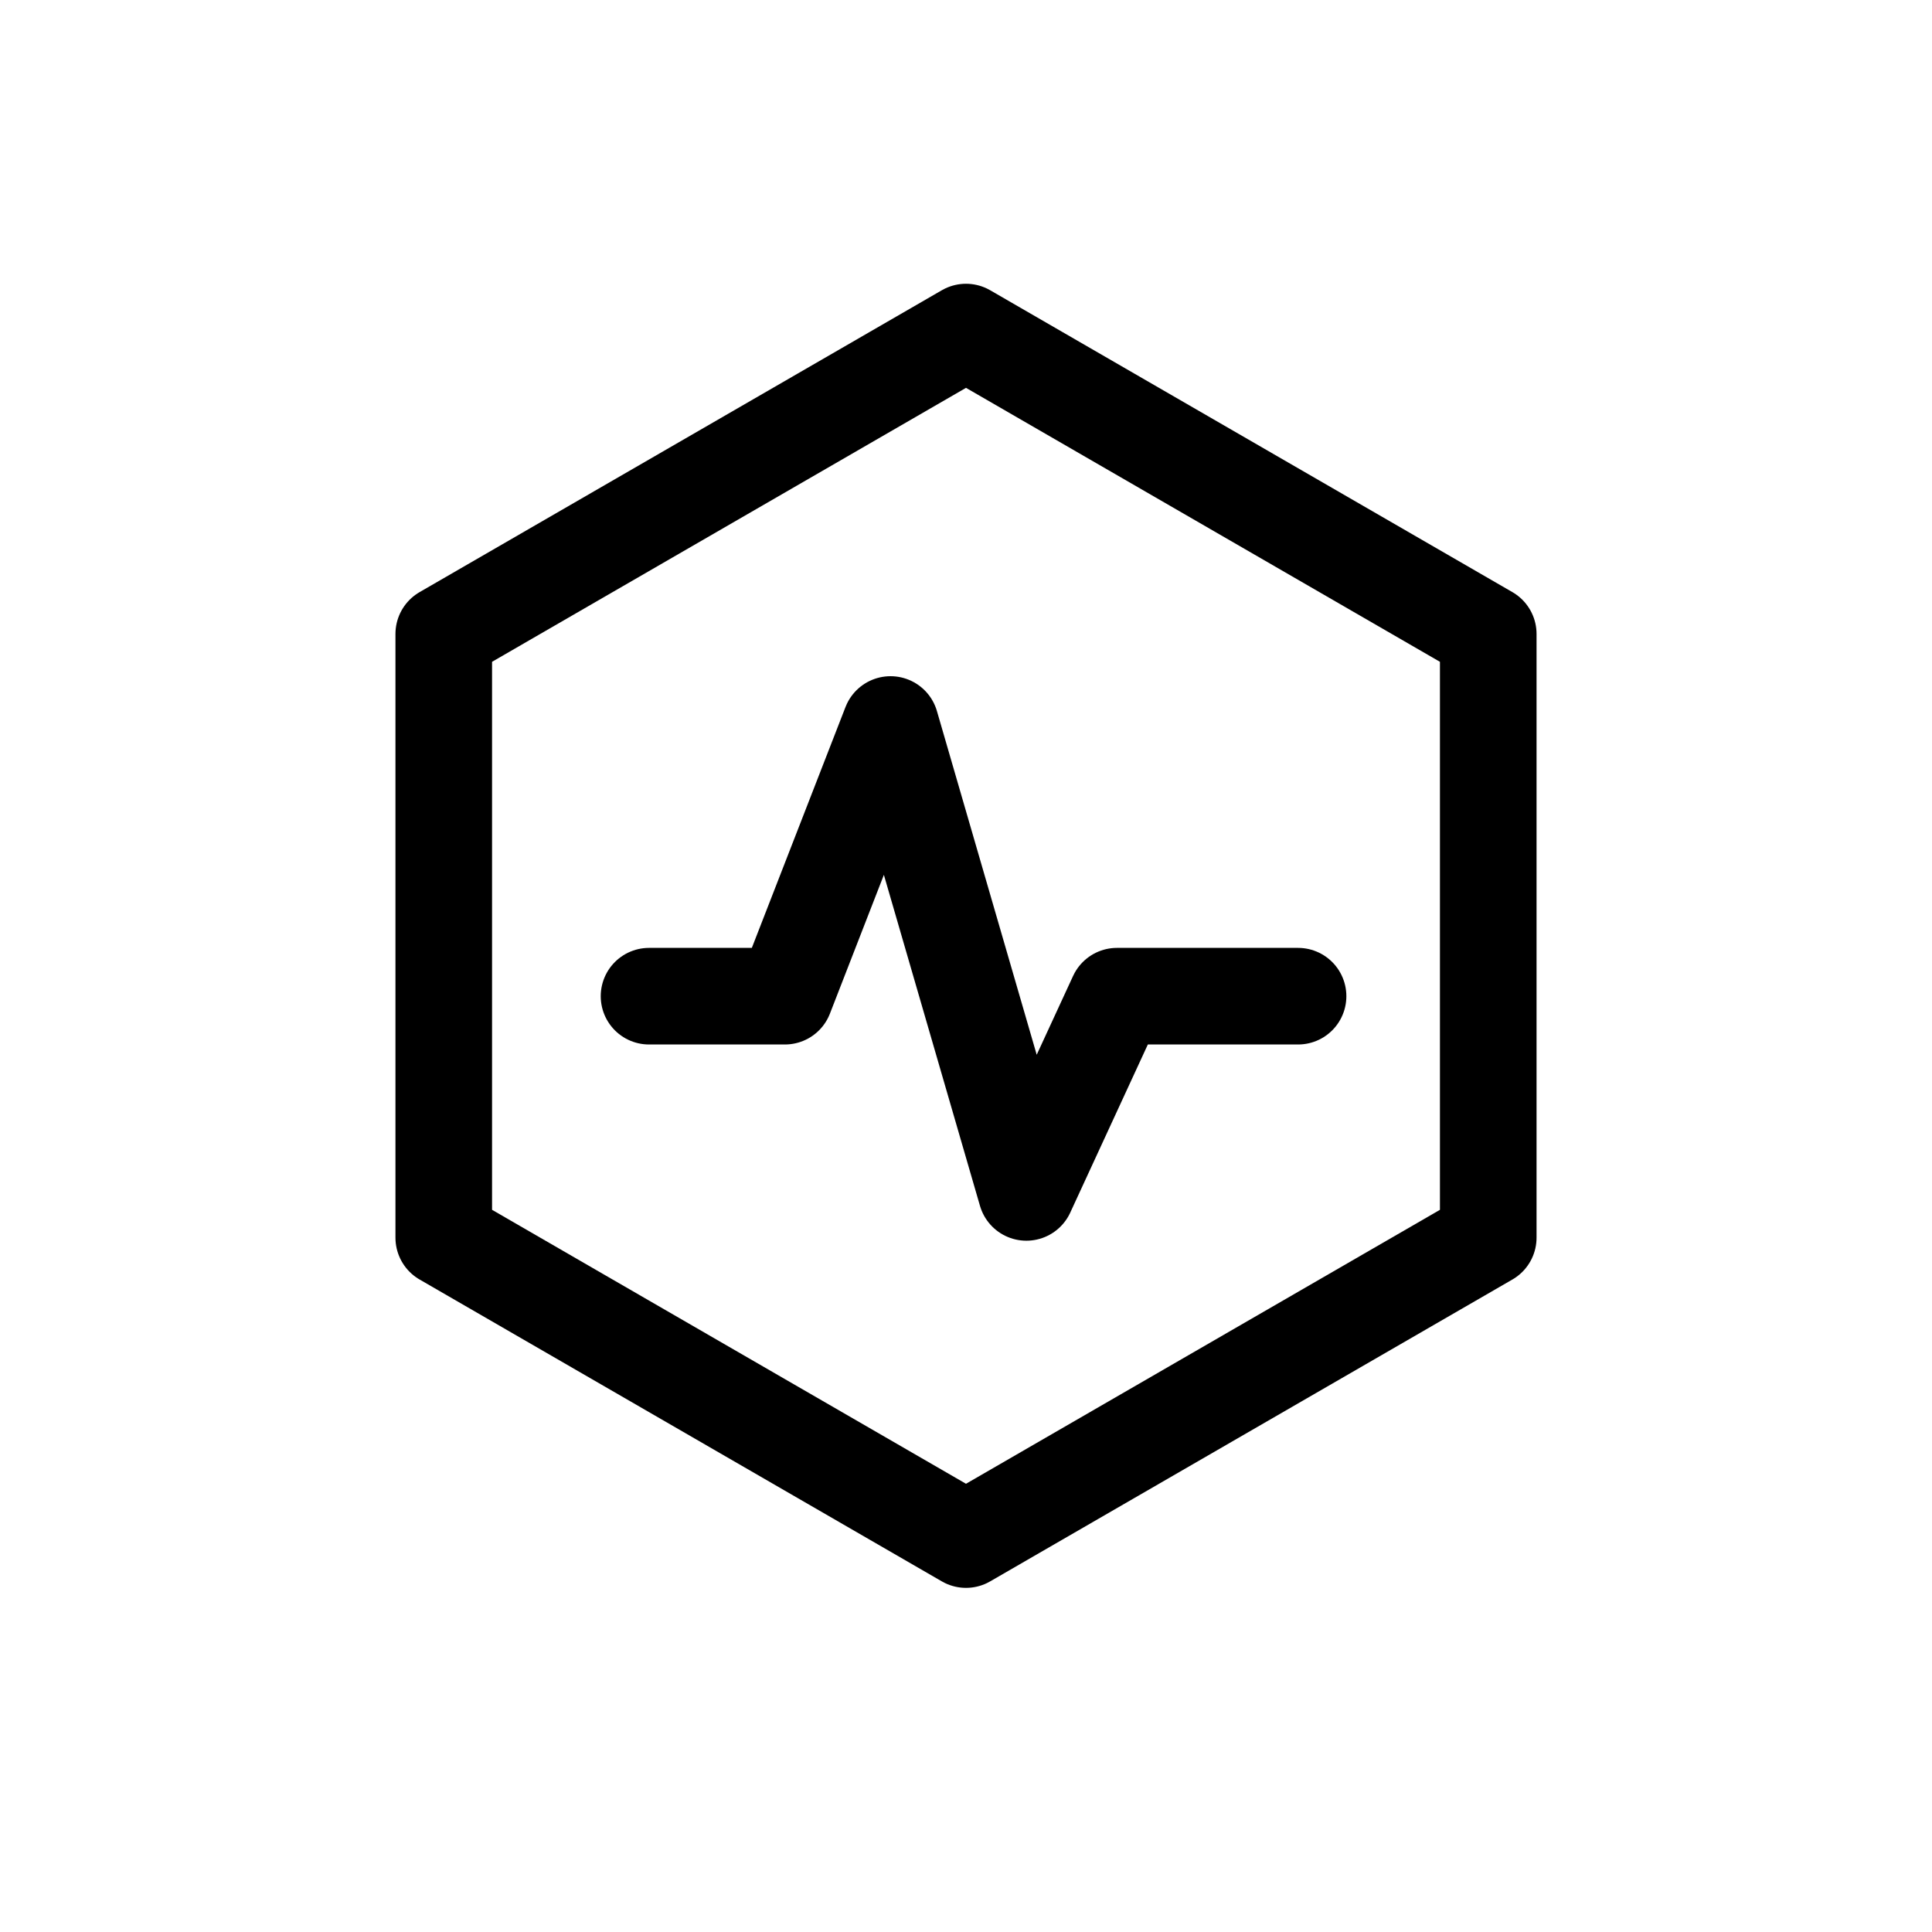
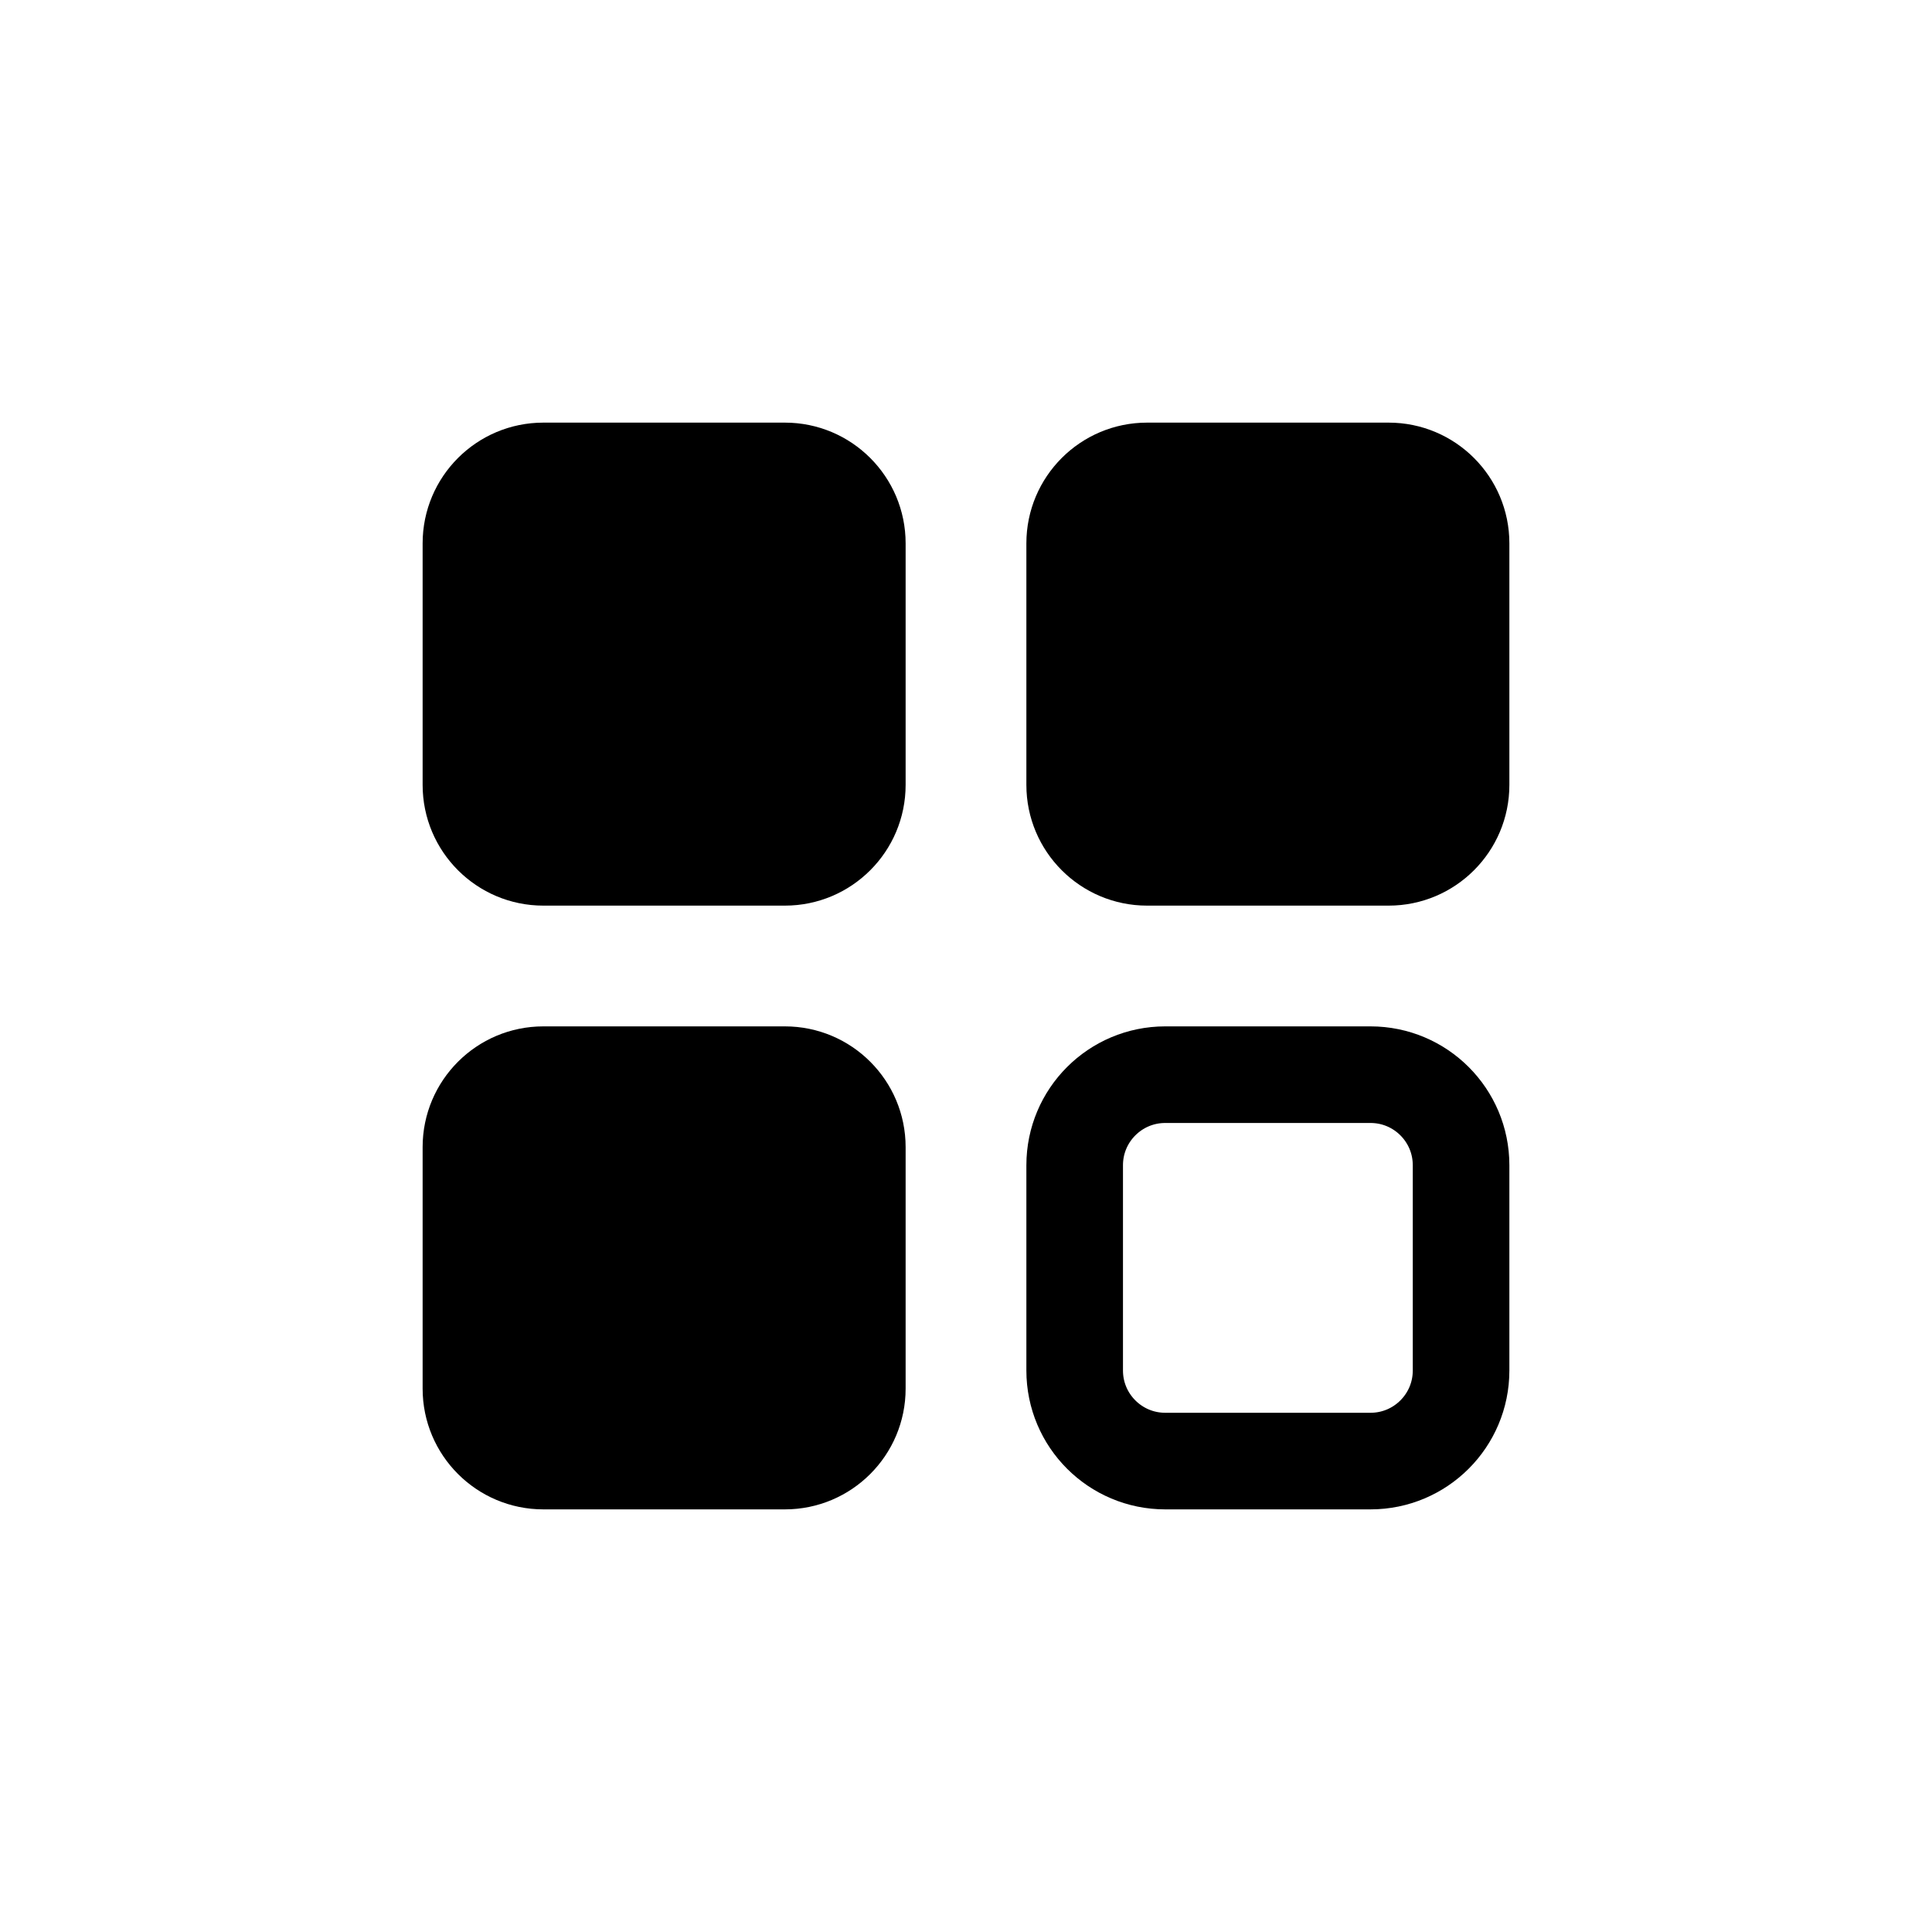
<svg xmlns="http://www.w3.org/2000/svg" viewBox="0 0 64 64" width="64" height="64">
-   <path d="M32 11l17.3 10v20L32 51 14.7 41V21z" fill="none" stroke="currentColor" stroke-width="3.2" stroke-linejoin="round" />
-   <path d="M21.5 33h4.5l3.5-9 4.5 15.5 3-6.5h6" fill="none" stroke="currentColor" stroke-width="3.2" stroke-linecap="round" stroke-linejoin="round" />
+   <rect x="14" y="14" width="16" height="16" rx="4" fill="currentColor" />
+   <rect x="34" y="14" width="16" height="16" rx="4" fill="currentColor" />
+   <rect x="14" y="34" width="16" height="16" rx="4" fill="currentColor" />
+   <rect x="35.6" y="35.6" width="12.8" height="12.8" rx="3" fill="none" stroke="currentColor" stroke-width="3.2" />
</svg>
